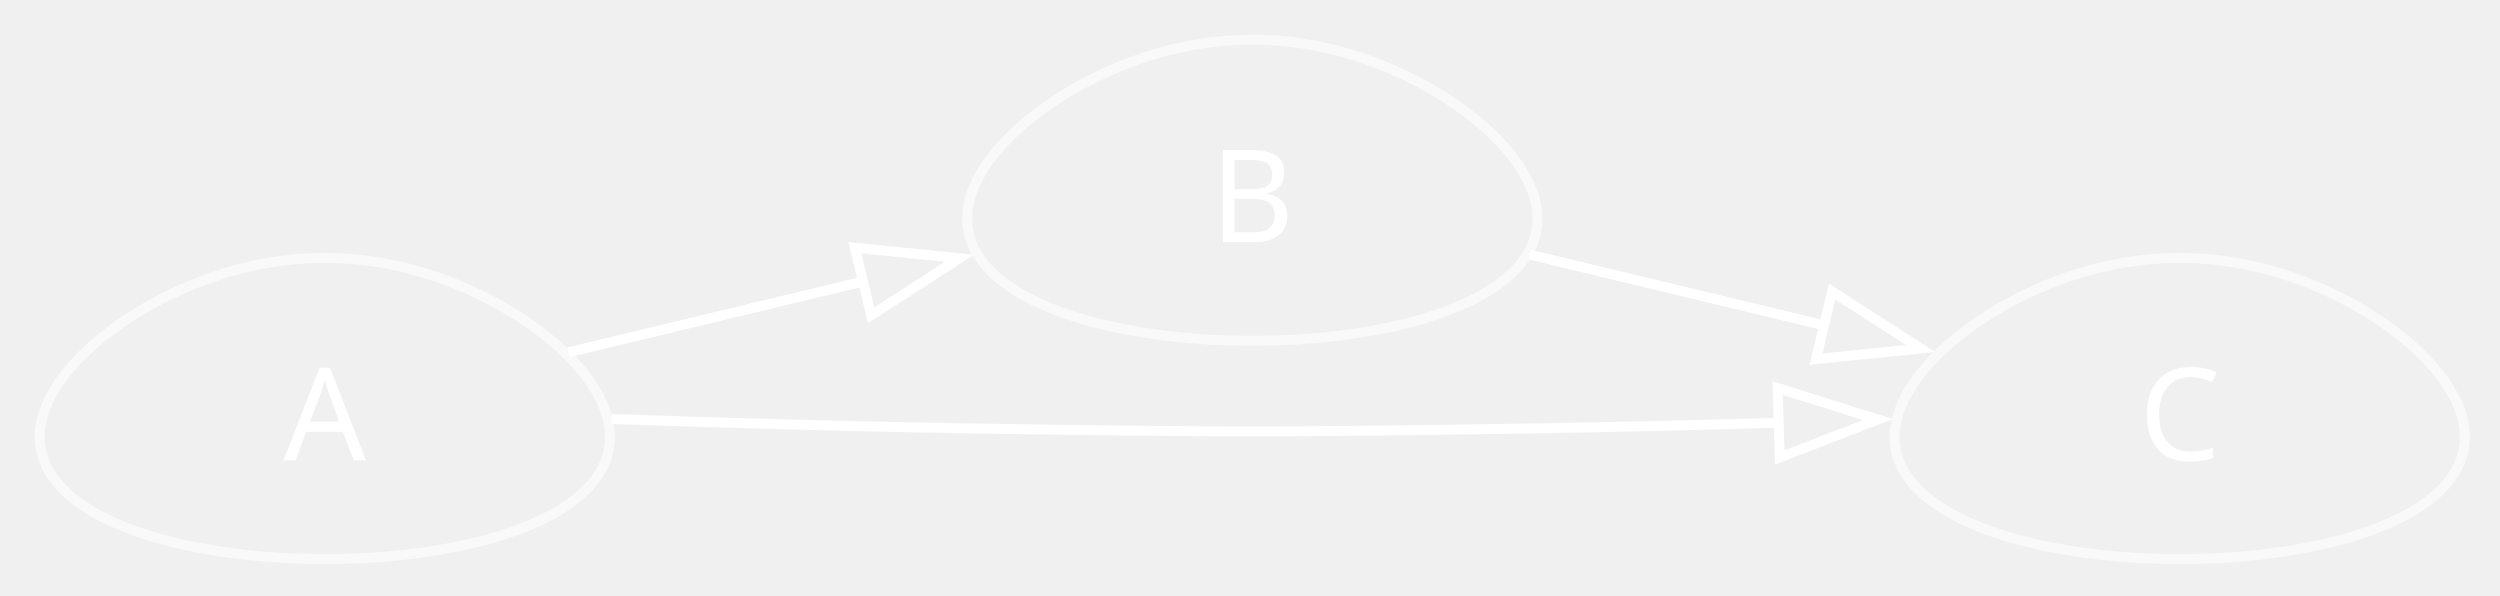
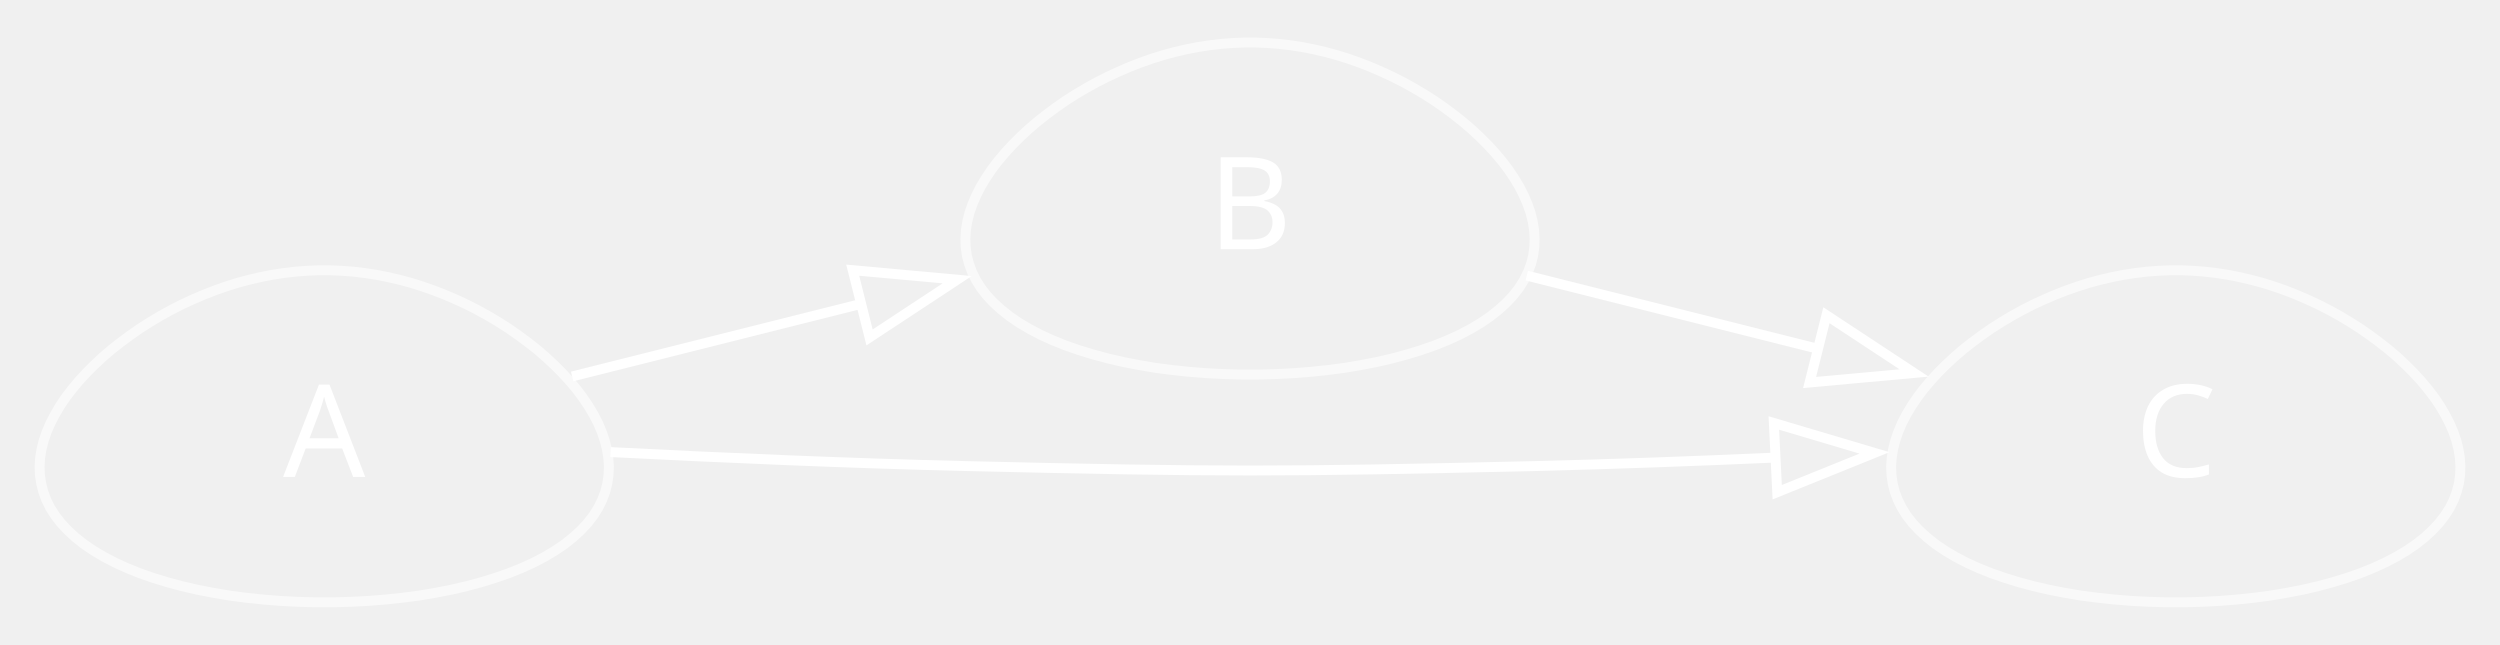
- <svg xmlns="http://www.w3.org/2000/svg" width="252pt" height="60pt" viewBox="0.00 0.00 252.00 60.00">
-   <g id="graph0" class="graph" transform="scale(1 1) rotate(0) translate(4 56.35)">
+ <svg xmlns="http://www.w3.org/2000/svg" width="252pt" height="65pt" viewBox="0.00 0.00 252.46 64.53">
+   <g id="graph0" class="graph" transform="scale(1 1) rotate(0) translate(4 60.53)">
    <g id="node1" class="node">
-       <polygon fill="none" stroke="#ffffff" stroke-opacity="0.6" points="31.4,-0.04 33.16,-0.12 34.91,-0.25 36.62,-0.41 38.31,-0.62 39.96,-0.87 41.56,-1.15 43.11,-1.47 44.6,-1.83 46.02,-2.23 47.38,-2.66 48.67,-3.13 49.88,-3.63 51.01,-4.16 52.05,-4.72 53.01,-5.32 53.87,-5.93 54.65,-6.58 55.33,-7.24 55.92,-7.93 56.41,-8.64 56.81,-9.36 57.12,-10.11 57.33,-10.86 57.45,-11.63 57.49,-12.41 57.43,-13.19 57.29,-13.98 57.07,-14.78 56.77,-15.57 56.4,-16.36 55.95,-17.15 55.43,-17.94 54.85,-18.72 54.21,-19.48 53.51,-20.24 52.76,-20.98 51.96,-21.71 51.11,-22.41 50.23,-23.1 49.3,-23.77 48.34,-24.41 47.35,-25.03 46.33,-25.62 45.29,-26.18 44.22,-26.71 43.14,-27.21 42.04,-27.68 40.92,-28.11 39.79,-28.51 38.65,-28.87 37.51,-29.2 36.35,-29.48 35.19,-29.73 34.02,-29.93 32.85,-30.1 31.68,-30.22 30.51,-30.3 29.33,-30.35 28.16,-30.35 26.98,-30.3 25.81,-30.22 24.63,-30.1 23.46,-29.93 22.3,-29.73 21.14,-29.48 19.98,-29.2 18.83,-28.87 17.7,-28.51 16.57,-28.11 15.45,-27.68 14.35,-27.21 13.27,-26.71 12.2,-26.18 11.16,-25.62 10.14,-25.03 9.15,-24.41 8.19,-23.77 7.26,-23.1 6.37,-22.41 5.53,-21.71 4.73,-20.98 3.97,-20.24 3.28,-19.48 2.63,-18.72 2.05,-17.94 1.54,-17.15 1.09,-16.36 0.71,-15.57 0.41,-14.78 0.19,-13.98 0.05,-13.19 0,-12.41 0.03,-11.63 0.16,-10.86 0.37,-10.11 0.67,-9.36 1.07,-8.64 1.57,-7.93 2.16,-7.24 2.84,-6.58 3.61,-5.93 4.48,-5.32 5.44,-4.72 6.48,-4.16 7.61,-3.63 8.82,-3.13 10.1,-2.66 11.46,-2.23 12.89,-1.83 14.38,-1.47 15.93,-1.15 17.53,-0.87 19.18,-0.62 20.86,-0.41 22.58,-0.25 24.32,-0.12 26.08,-0.04 27.86,0 29.63,0 31.4,-0.04" />
-       <text xml:space="preserve" text-anchor="middle" x="28.74" y="-9.95" font-family="terminus" font-size="13.00" fill="white">A</text>
+       <polygon fill="none" stroke="#ffffff" stroke-opacity="0.6" points="31.4,-0.05 33.16,-0.14 34.91,-0.28 36.62,-0.46 38.31,-0.68 39.96,-0.96 41.56,-1.27 43.11,-1.63 44.6,-2.03 46.02,-2.47 47.38,-2.94 48.67,-3.46 49.88,-4.01 51.01,-4.6 52.05,-5.22 53.01,-5.87 53.87,-6.56 54.65,-7.27 55.33,-8 55.92,-8.76 56.41,-9.54 56.81,-10.35 57.12,-11.17 57.33,-12 57.45,-12.85 57.49,-13.71 57.43,-14.58 57.29,-15.45 57.07,-16.33 56.77,-17.2 56.4,-18.08 55.95,-18.95 55.43,-19.82 54.85,-20.68 54.21,-21.53 53.51,-22.36 52.76,-23.18 51.96,-23.98 51.11,-24.77 50.23,-25.53 49.3,-26.26 48.34,-26.97 47.35,-27.66 46.33,-28.31 45.29,-28.93 44.22,-29.52 43.14,-30.07 42.04,-30.58 40.92,-31.06 39.79,-31.5 38.65,-31.9 37.51,-32.26 36.35,-32.57 35.19,-32.84 34.02,-33.07 32.85,-33.25 31.68,-33.39 30.51,-33.48 29.33,-33.53 28.16,-33.53 26.98,-33.48 25.81,-33.39 24.63,-33.25 23.46,-33.07 22.3,-32.84 21.14,-32.57 19.98,-32.26 18.83,-31.9 17.7,-31.5 16.57,-31.06 15.45,-30.58 14.35,-30.07 13.27,-29.52 12.2,-28.93 11.16,-28.31 10.14,-27.66 9.15,-26.97 8.19,-26.26 7.26,-25.53 6.37,-24.77 5.53,-23.98 4.73,-23.18 3.97,-22.36 3.28,-21.53 2.63,-20.68 2.05,-19.82 1.54,-18.95 1.09,-18.08 0.71,-17.2 0.41,-16.33 0.19,-15.45 0.05,-14.58 0,-13.71 0.03,-12.85 0.16,-12 0.37,-11.17 0.67,-10.35 1.07,-9.54 1.57,-8.76 2.16,-8 2.84,-7.27 3.61,-6.56 4.48,-5.87 5.44,-5.22 6.48,-4.6 7.61,-4.01 8.82,-3.46 10.1,-2.94 11.46,-2.47 12.89,-2.03 14.38,-1.63 15.93,-1.27 17.53,-0.96 19.18,-0.68 20.86,-0.46 22.58,-0.28 24.32,-0.14 26.08,-0.05 27.86,0 29.63,0 31.4,-0.05" />
+       <text text-anchor="middle" x="28.74" y="-12.66" font-family="terminus" font-size="13.00" fill="white">A</text>
    </g>
    <g id="node2" class="node">
-       <polygon fill="none" stroke="#ffffff" stroke-opacity="0.6" points="124.89,-22.04 126.65,-22.12 128.39,-22.25 130.11,-22.41 131.8,-22.62 133.44,-22.87 135.04,-23.15 136.59,-23.47 138.08,-23.83 139.51,-24.23 140.87,-24.66 142.16,-25.13 143.37,-25.63 144.5,-26.16 145.54,-26.72 146.49,-27.32 147.36,-27.93 148.14,-28.58 148.82,-29.24 149.41,-29.93 149.9,-30.64 150.3,-31.36 150.61,-32.11 150.82,-32.86 150.94,-33.63 150.97,-34.41 150.92,-35.19 150.78,-35.98 150.56,-36.78 150.26,-37.57 149.88,-38.36 149.44,-39.15 148.92,-39.94 148.34,-40.72 147.7,-41.48 147,-42.24 146.25,-42.98 145.45,-43.71 144.6,-44.41 143.71,-45.1 142.79,-45.77 141.83,-46.41 140.84,-47.03 139.82,-47.62 138.77,-48.18 137.71,-48.71 136.62,-49.21 135.52,-49.68 134.41,-50.11 133.28,-50.51 132.14,-50.87 130.99,-51.2 129.84,-51.48 128.68,-51.73 127.51,-51.93 126.34,-52.1 125.17,-52.22 123.99,-52.3 122.82,-52.35 121.64,-52.35 120.47,-52.3 119.29,-52.22 118.12,-52.1 116.95,-51.93 115.78,-51.73 114.62,-51.48 113.47,-51.2 112.32,-50.87 111.18,-50.51 110.05,-50.11 108.94,-49.68 107.84,-49.21 106.75,-48.71 105.69,-48.18 104.64,-47.62 103.62,-47.03 102.63,-46.41 101.67,-45.77 100.75,-45.1 99.86,-44.41 99.01,-43.71 98.21,-42.98 97.46,-42.24 96.76,-41.48 96.12,-40.72 95.54,-39.94 95.02,-39.15 94.58,-38.36 94.2,-37.57 93.9,-36.78 93.68,-35.98 93.54,-35.19 93.49,-34.41 93.52,-33.63 93.64,-32.86 93.86,-32.11 94.16,-31.36 94.56,-30.64 95.05,-29.93 95.64,-29.24 96.32,-28.58 97.1,-27.93 97.97,-27.32 98.92,-26.72 99.97,-26.16 101.09,-25.63 102.3,-25.13 103.59,-24.66 104.95,-24.23 106.38,-23.83 107.87,-23.47 109.42,-23.15 111.02,-22.87 112.66,-22.62 114.35,-22.41 116.07,-22.25 117.81,-22.12 119.57,-22.04 121.34,-22 123.12,-22 124.89,-22.04" />
-       <text xml:space="preserve" text-anchor="middle" x="122.23" y="-31.95" font-family="terminus" font-size="13.00" fill="white">B</text>
+       <polygon fill="none" stroke="#ffffff" stroke-opacity="0.6" points="124.89,-23.05 126.65,-23.14 128.39,-23.28 130.11,-23.46 131.8,-23.68 133.44,-23.96 135.04,-24.27 136.59,-24.63 138.08,-25.03 139.51,-25.47 140.87,-25.94 142.16,-26.46 143.37,-27.01 144.5,-27.6 145.54,-28.22 146.49,-28.87 147.36,-29.56 148.14,-30.27 148.82,-31 149.41,-31.76 149.9,-32.54 150.3,-33.35 150.61,-34.17 150.82,-35 150.94,-35.85 150.97,-36.71 150.92,-37.58 150.78,-38.45 150.56,-39.33 150.26,-40.2 149.88,-41.08 149.44,-41.95 148.92,-42.82 148.34,-43.68 147.7,-44.53 147,-45.36 146.25,-46.18 145.45,-46.98 144.6,-47.77 143.71,-48.53 142.79,-49.26 141.83,-49.97 140.84,-50.66 139.82,-51.31 138.77,-51.93 137.71,-52.52 136.62,-53.07 135.52,-53.58 134.41,-54.06 133.28,-54.5 132.14,-54.9 130.99,-55.26 129.84,-55.57 128.68,-55.84 127.51,-56.07 126.34,-56.25 125.17,-56.39 123.99,-56.48 122.82,-56.53 121.64,-56.53 120.47,-56.48 119.29,-56.39 118.12,-56.25 116.95,-56.07 115.78,-55.84 114.62,-55.57 113.47,-55.26 112.32,-54.9 111.18,-54.5 110.05,-54.06 108.94,-53.58 107.84,-53.07 106.75,-52.52 105.69,-51.93 104.64,-51.31 103.62,-50.66 102.63,-49.97 101.67,-49.26 100.75,-48.53 99.86,-47.77 99.01,-46.98 98.21,-46.18 97.46,-45.36 96.76,-44.53 96.12,-43.68 95.54,-42.82 95.02,-41.95 94.58,-41.08 94.2,-40.2 93.9,-39.33 93.68,-38.45 93.54,-37.58 93.49,-36.71 93.52,-35.85 93.64,-35 93.86,-34.17 94.16,-33.35 94.56,-32.54 95.05,-31.76 95.64,-31 96.32,-30.27 97.1,-29.56 97.97,-28.87 98.92,-28.22 99.97,-27.6 101.09,-27.01 102.3,-26.46 103.59,-25.94 104.95,-25.47 106.38,-25.03 107.87,-24.63 109.42,-24.27 111.02,-23.96 112.66,-23.68 114.35,-23.46 116.07,-23.28 117.81,-23.14 119.57,-23.05 121.34,-23 123.12,-23 124.89,-23.05" />
+       <text text-anchor="middle" x="122.23" y="-35.66" font-family="terminus" font-size="13.00" fill="white">B</text>
    </g>
    <g id="edge1" class="edge">
-       <path fill="none" stroke="#ffffff" d="M53.3,-20.84C62.38,-23.02 73,-25.57 83.1,-28" />
-       <polygon fill="none" stroke="#ffffff" points="82.17,-31.38 92.72,-30.32 83.81,-24.57 82.17,-31.38" />
+       <path fill="none" stroke="#ffffff" d="M53.78,-22.81C62.78,-25.07 73.24,-27.7 83.2,-30.2" />
+       <polygon fill="none" stroke="#ffffff" points="82.11,-33.54 92.66,-32.58 83.81,-26.75 82.11,-33.54" />
    </g>
    <g id="node3" class="node">
-       <polygon fill="none" stroke="#ffffff" stroke-opacity="0.6" points="218.38,-0.04 220.14,-0.12 221.88,-0.25 223.6,-0.41 225.28,-0.62 226.93,-0.87 228.53,-1.15 230.08,-1.47 231.57,-1.83 233,-2.23 234.36,-2.66 235.64,-3.13 236.85,-3.63 237.98,-4.16 239.03,-4.72 239.98,-5.32 240.85,-5.93 241.62,-6.58 242.3,-7.24 242.89,-7.93 243.39,-8.64 243.79,-9.36 244.09,-10.11 244.31,-10.86 244.43,-11.63 244.46,-12.41 244.41,-13.19 244.27,-13.98 244.05,-14.78 243.75,-15.57 243.37,-16.36 242.92,-17.15 242.41,-17.94 241.83,-18.72 241.18,-19.48 240.49,-20.24 239.73,-20.98 238.93,-21.71 238.09,-22.41 237.2,-23.1 236.27,-23.77 235.31,-24.41 234.32,-25.03 233.3,-25.62 232.26,-26.18 231.19,-26.71 230.11,-27.21 229.01,-27.68 227.89,-28.11 226.77,-28.51 225.63,-28.87 224.48,-29.2 223.32,-29.48 222.16,-29.73 221,-29.93 219.83,-30.1 218.66,-30.22 217.48,-30.3 216.31,-30.35 215.13,-30.35 213.95,-30.3 212.78,-30.22 211.61,-30.1 210.44,-29.93 209.27,-29.73 208.11,-29.48 206.96,-29.2 205.81,-28.87 204.67,-28.51 203.54,-28.11 202.43,-27.68 201.32,-27.21 200.24,-26.71 199.17,-26.18 198.13,-25.62 197.11,-25.03 196.12,-24.41 195.16,-23.77 194.23,-23.1 193.35,-22.41 192.5,-21.71 191.7,-20.98 190.95,-20.24 190.25,-19.48 189.61,-18.72 189.03,-17.94 188.51,-17.15 188.06,-16.36 187.69,-15.57 187.39,-14.78 187.17,-13.98 187.03,-13.19 186.97,-12.41 187.01,-11.63 187.13,-10.86 187.34,-10.11 187.65,-9.36 188.05,-8.64 188.54,-7.93 189.13,-7.24 189.81,-6.58 190.59,-5.93 191.45,-5.32 192.41,-4.72 193.45,-4.16 194.58,-3.63 195.79,-3.13 197.08,-2.66 198.44,-2.23 199.86,-1.83 201.36,-1.47 202.9,-1.15 204.5,-0.87 206.15,-0.62 207.84,-0.41 209.55,-0.25 211.3,-0.12 213.06,-0.04 214.83,0 216.61,0 218.38,-0.04" />
-       <text xml:space="preserve" text-anchor="middle" x="215.72" y="-9.95" font-family="terminus" font-size="13.00" fill="white">C</text>
+       <polygon fill="none" stroke="#ffffff" stroke-opacity="0.6" points="218.38,-0.05 220.14,-0.14 221.88,-0.28 223.6,-0.46 225.28,-0.68 226.93,-0.96 228.53,-1.27 230.08,-1.63 231.57,-2.03 233,-2.47 234.36,-2.94 235.64,-3.46 236.85,-4.01 237.98,-4.6 239.03,-5.22 239.98,-5.87 240.85,-6.56 241.62,-7.27 242.3,-8 242.89,-8.76 243.39,-9.54 243.79,-10.35 244.09,-11.17 244.31,-12 244.43,-12.85 244.46,-13.71 244.41,-14.58 244.27,-15.45 244.05,-16.33 243.75,-17.2 243.37,-18.08 242.92,-18.95 242.41,-19.82 241.83,-20.68 241.18,-21.53 240.49,-22.36 239.73,-23.18 238.93,-23.98 238.09,-24.77 237.2,-25.53 236.27,-26.26 235.31,-26.97 234.32,-27.66 233.3,-28.31 232.26,-28.93 231.19,-29.52 230.11,-30.07 229.01,-30.58 227.89,-31.06 226.77,-31.5 225.63,-31.9 224.48,-32.26 223.32,-32.57 222.16,-32.84 221,-33.07 219.83,-33.25 218.66,-33.39 217.48,-33.48 216.31,-33.53 215.13,-33.53 213.95,-33.48 212.78,-33.39 211.61,-33.25 210.44,-33.07 209.27,-32.84 208.11,-32.57 206.96,-32.26 205.81,-31.9 204.67,-31.5 203.54,-31.06 202.43,-30.58 201.32,-30.07 200.24,-29.52 199.17,-28.93 198.13,-28.31 197.11,-27.66 196.12,-26.97 195.16,-26.26 194.23,-25.53 193.35,-24.77 192.5,-23.98 191.7,-23.18 190.95,-22.36 190.25,-21.53 189.61,-20.68 189.03,-19.82 188.51,-18.95 188.06,-18.08 187.69,-17.2 187.39,-16.33 187.17,-15.45 187.03,-14.58 186.97,-13.71 187.01,-12.85 187.13,-12 187.34,-11.17 187.65,-10.35 188.05,-9.54 188.54,-8.76 189.13,-8 189.81,-7.27 190.59,-6.56 191.45,-5.87 192.41,-5.22 193.45,-4.6 194.58,-4.01 195.79,-3.46 197.08,-2.94 198.44,-2.47 199.86,-2.03 201.36,-1.63 202.9,-1.27 204.5,-0.96 206.15,-0.68 207.84,-0.46 209.55,-0.28 211.3,-0.14 213.06,-0.05 214.83,0 216.61,0 218.38,-0.05" />
+       <text text-anchor="middle" x="215.72" y="-12.66" font-family="terminus" font-size="13.00" fill="white">C</text>
    </g>
    <g id="edge3" class="edge">
-       <path fill="none" stroke="#ffffff" d="M57.66,-14.11C68.81,-13.73 81.75,-13.36 93.49,-13.17 119.03,-12.77 125.43,-12.77 150.97,-13.17 158.86,-13.3 167.29,-13.51 175.35,-13.74" />
-       <polygon fill="none" stroke="#ffffff" points="175.18,-17.24 185.28,-14.06 175.4,-10.24 175.18,-17.24" />
+       <path fill="none" stroke="#ffffff" d="M57.66,-15.17C68.8,-14.6 81.75,-14.04 93.49,-13.76 119.03,-13.16 125.43,-13.16 150.97,-13.76 158.86,-13.95 167.29,-14.26 175.36,-14.62" />
+       <polygon fill="none" stroke="#ffffff" points="175.13,-18.11 185.29,-15.09 175.47,-11.12 175.13,-18.11" />
    </g>
    <g id="edge2" class="edge">
-       <path fill="none" stroke="#ffffff" d="M150.18,-30.69C159.5,-28.45 170.08,-25.91 179.94,-23.54" />
-       <polygon fill="none" stroke="#ffffff" points="180.68,-26.96 189.59,-21.22 179.05,-20.15 180.68,-26.96" />
+       <path fill="none" stroke="#ffffff" d="M150.18,-32.99C159.43,-30.66 169.91,-28.03 179.7,-25.57" />
+       <polygon fill="none" stroke="#ffffff" points="180.44,-28.99 189.29,-23.16 178.74,-22.2 180.44,-28.99" />
    </g>
  </g>
</svg>
